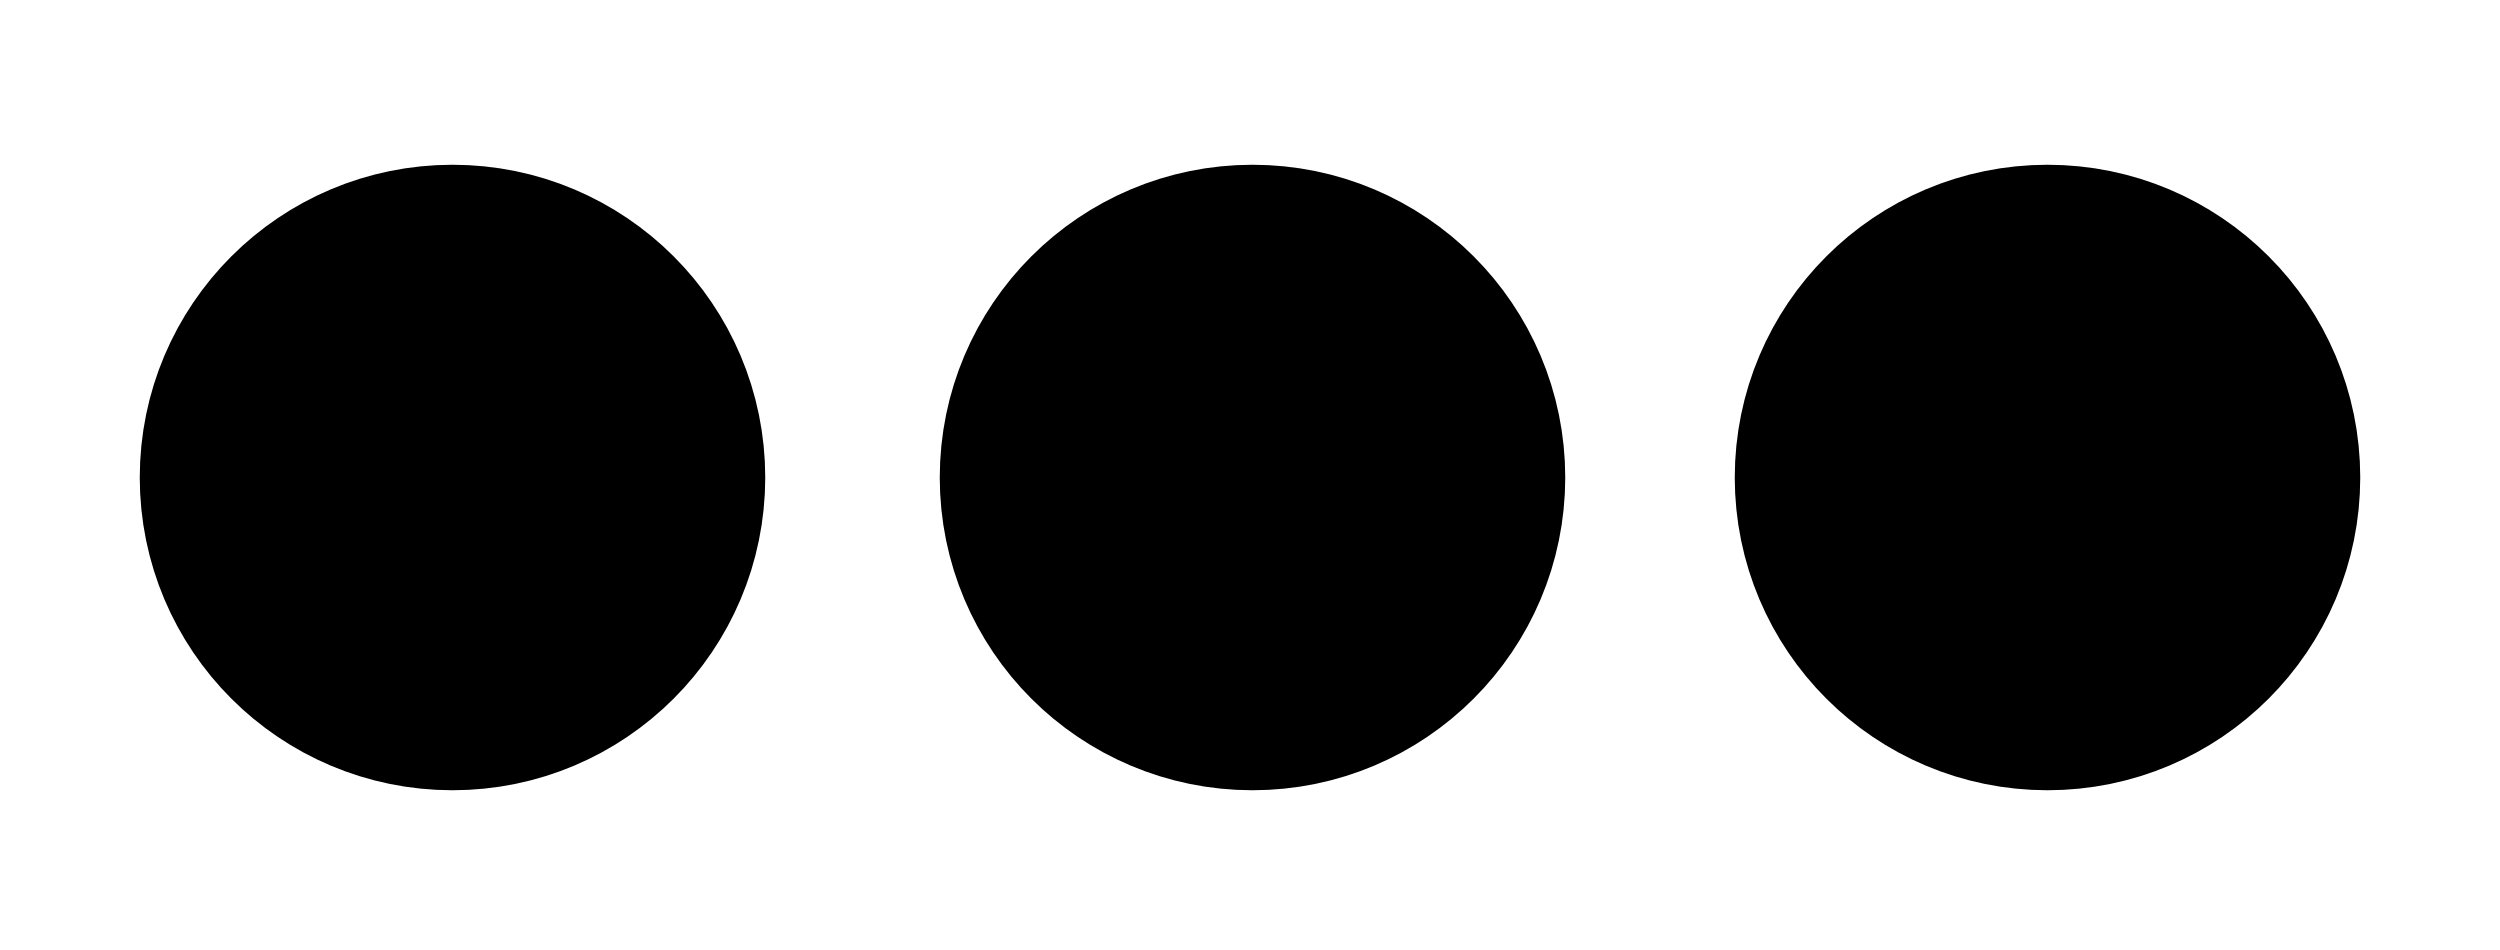
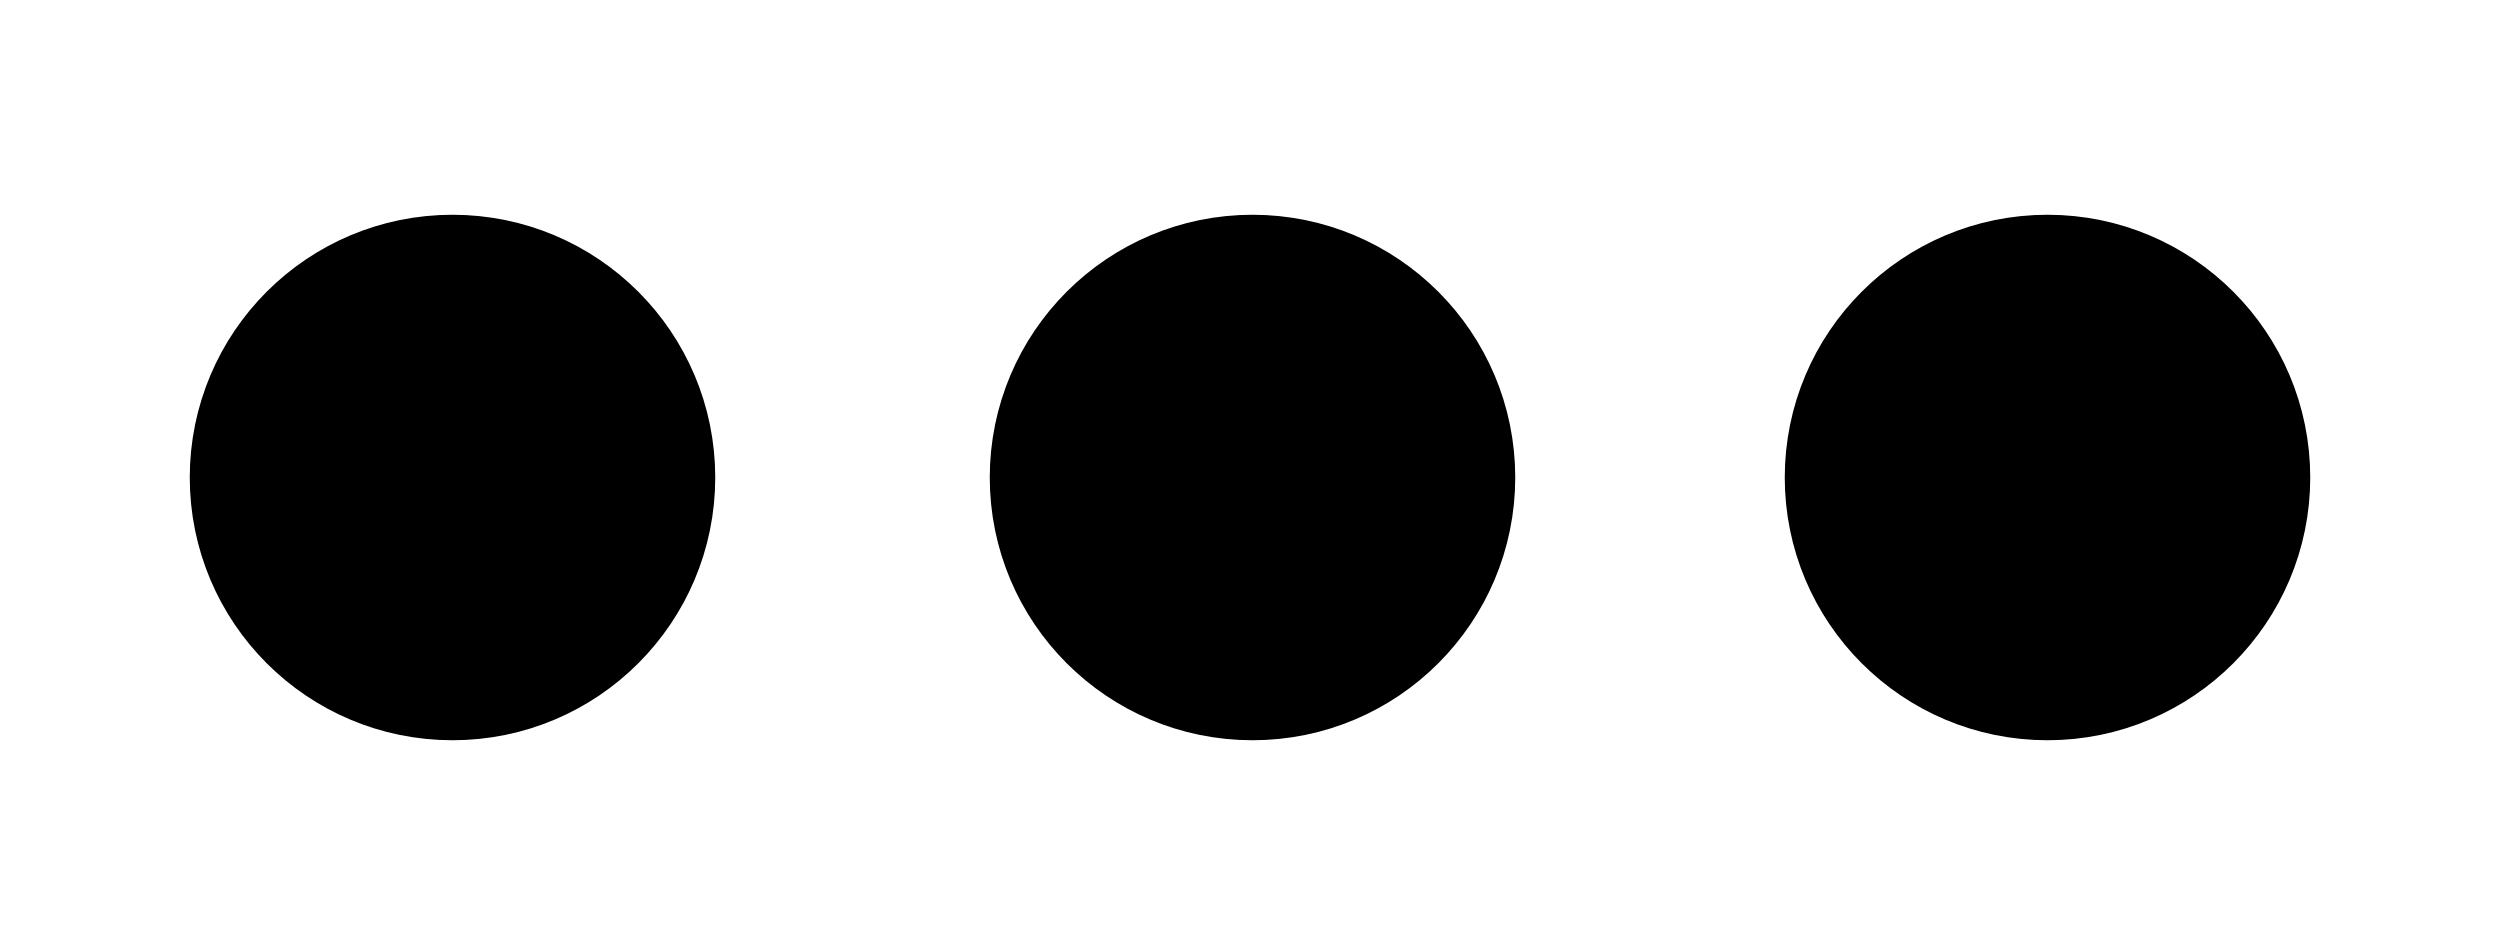
<svg xmlns="http://www.w3.org/2000/svg" viewBox="0 0 500 190" class="dots svg">
-   <g class="dots svg-stroke" stroke="#000000" stroke-width="50" stroke-dasharray="null" stroke-linejoin="null" stroke-linecap="round">
+   <g class="dots svg-stroke" stroke="#000000" stroke-width="30" stroke-dasharray="null" stroke-linejoin="null" stroke-linecap="round">
    <circle cx="90.5" cy="95.5" fill="#000000" id="svg_1" r="37.549" />
    <circle cx="250.5" cy="95.5" fill="#000000" id="svg_3" r="37.549" />
    <circle cx="409.5" cy="95.5" fill="#000000" id="svg_4" r="37.549" />
  </g>
</svg>
